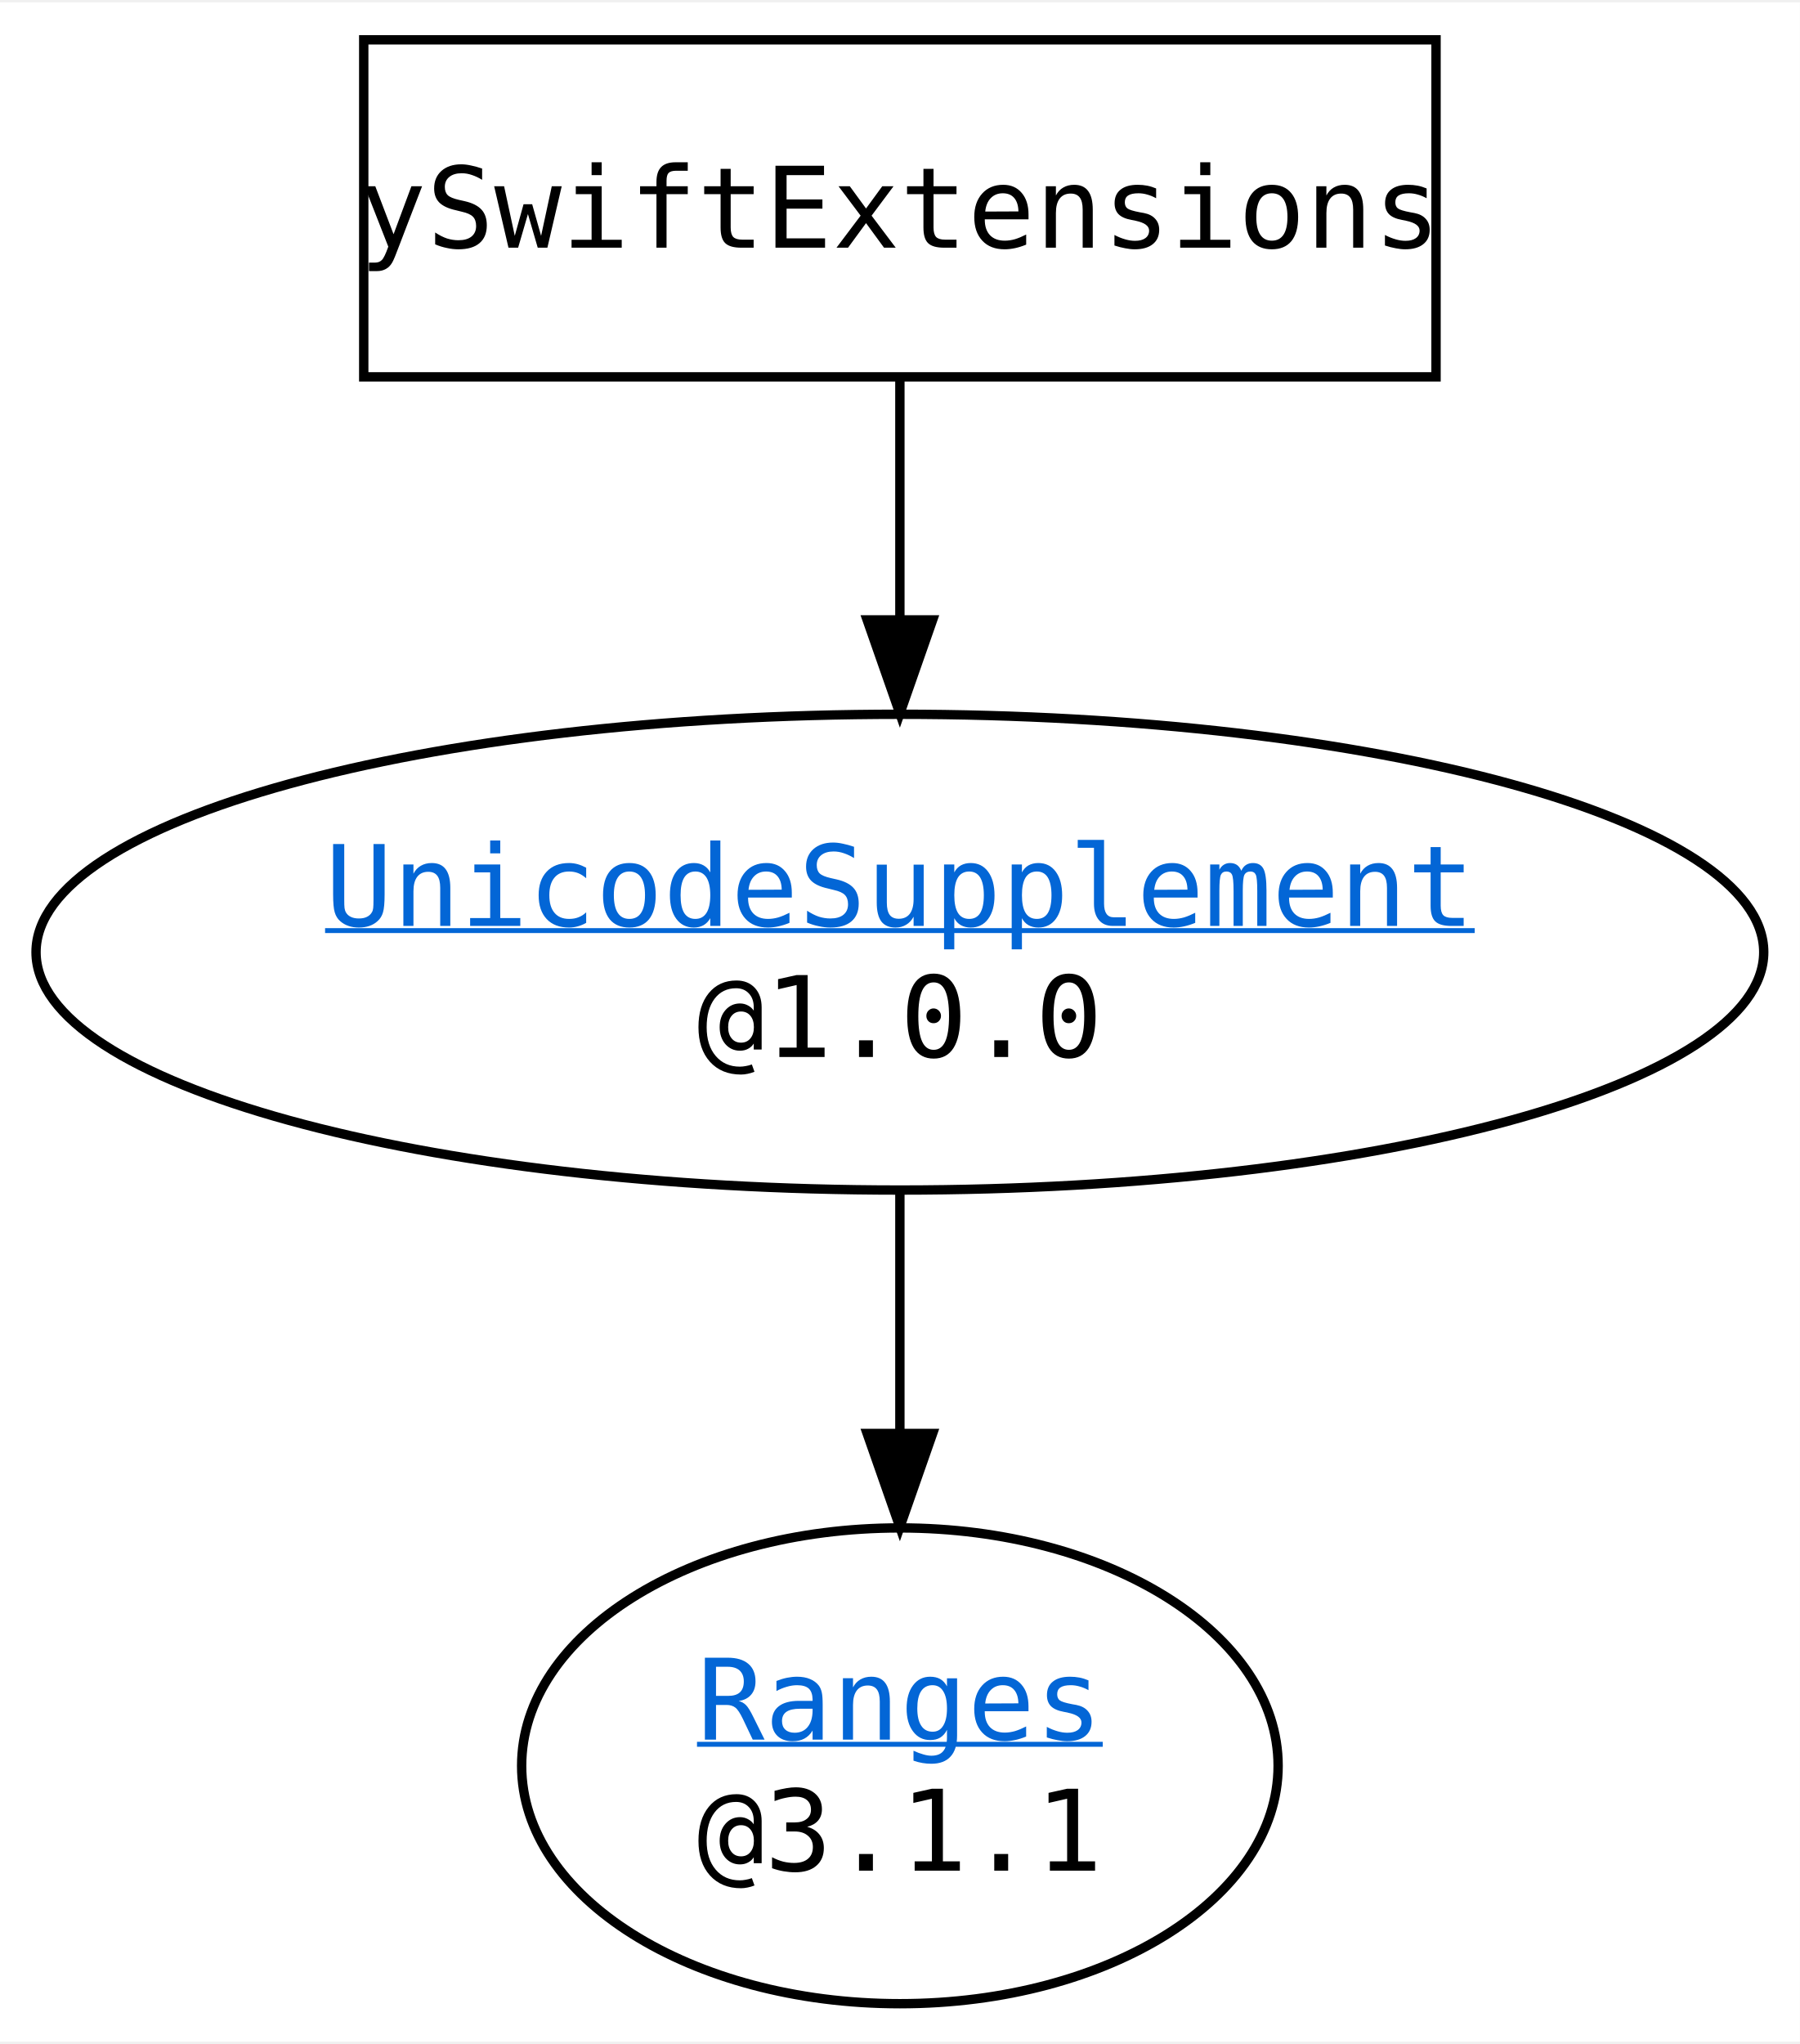
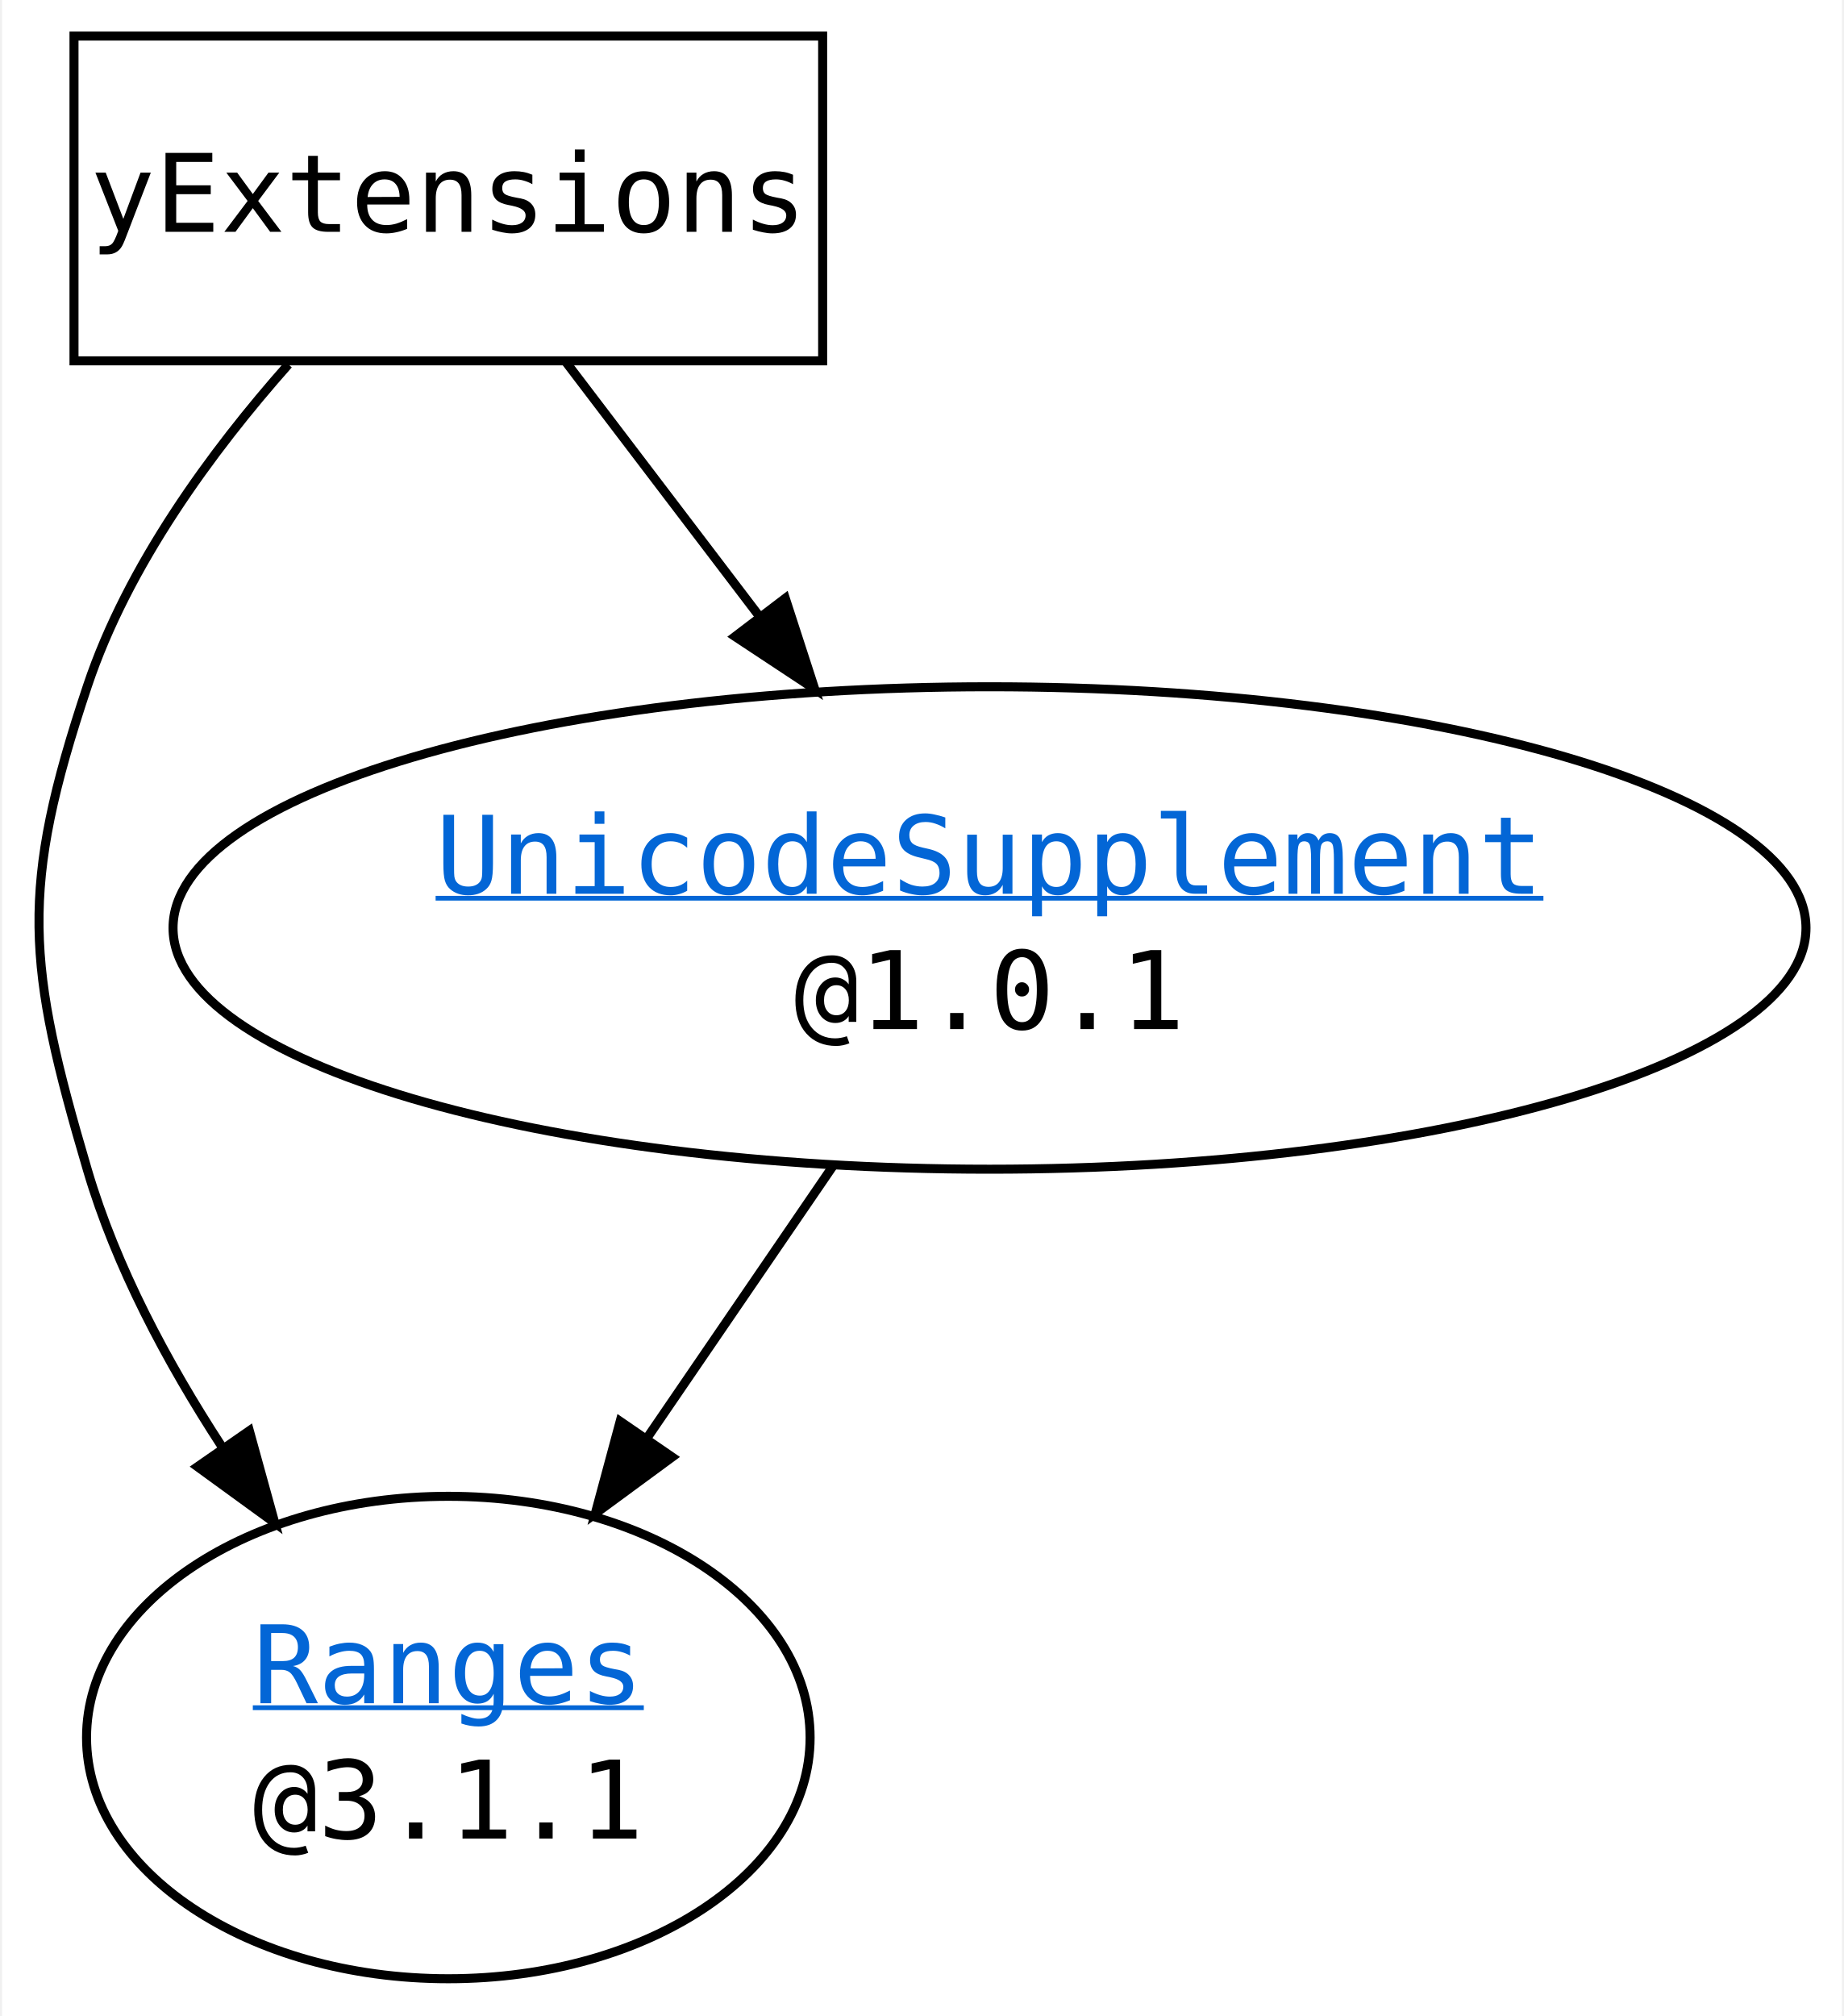
- <svg xmlns="http://www.w3.org/2000/svg" xmlns:xlink="http://www.w3.org/1999/xlink" width="192pt" height="218pt" viewBox="0.00 0.00 192.29 217.82">
+ <svg xmlns="http://www.w3.org/2000/svg" xmlns:xlink="http://www.w3.org/1999/xlink" width="204pt" height="223pt" viewBox="0.00 0.00 203.99 223.48">
  <style>
a.external_repository_anchor {
  fill: #0366d6;
  text-decoration: underline;
}
</style>
-   <g id="graph0" class="graph" transform="scale(1 1) rotate(0) translate(4 213.82)">
-     <polygon fill="white" stroke="transparent" points="-4,4 -4,-213.82 188.29,-213.82 188.29,4 -4,4" />
+   <g id="graph0" class="graph" transform="scale(1 1) rotate(0) translate(4 219.48)">
+     <polygon fill="white" stroke="transparent" points="-4,4 -4,-219.48 199.99,-219.48 199.99,4 -4,4" />
    <g id="node1" class="node">
-       <ellipse fill="none" stroke="black" cx="92.14" cy="-25.46" rx="40.41" ry="25.41" />
-       <text text-anchor="middle" x="92.14" y="-28.26" font-family="monospace" font-size="12px">
+       <ellipse fill="none" stroke="black" cx="45.48" cy="-26.87" rx="40.11" ry="26.74" />
+       <text text-anchor="middle" x="45.48" y="-30.67" font-family="monospace" font-size="12px">
        <a href="https://github.com/YOCKOW/SwiftRanges.git" xlink:href="https://github.com/YOCKOW/SwiftRanges.git" class="external_repository_anchor">Ranges</a>
      </text>
-       <text text-anchor="middle" x="92.14" y="-14.26" font-family="monospace" font-size="12px">@3.1.1</text>
+       <text text-anchor="middle" x="45.48" y="-15.67" font-family="monospace" font-size="12px">@3.1.1</text>
    </g>
    <g id="node2" class="node">
-       <ellipse fill="none" stroke="black" cx="92.14" cy="-112.37" rx="92.29" ry="25.41" />
-       <text text-anchor="middle" x="92.14" y="-115.17" font-family="monospace" font-size="12px">
+       <ellipse fill="none" stroke="black" cx="105.48" cy="-116.61" rx="90.52" ry="26.74" />
+       <text text-anchor="middle" x="105.48" y="-120.41" font-family="monospace" font-size="12px">
        <a href="https://github.com/YOCKOW/SwiftUnicodeSupplement.git" xlink:href="https://github.com/YOCKOW/SwiftUnicodeSupplement.git" class="external_repository_anchor">UnicodeSupplement</a>
      </text>
-       <text text-anchor="middle" x="92.14" y="-101.17" font-family="monospace" font-size="12px">@1.0.0</text>
+       <text text-anchor="middle" x="105.48" y="-105.41" font-family="monospace" font-size="12px">@1.0.1</text>
    </g>
    <g id="edge1" class="edge">
-       <path fill="none" stroke="black" d="M92.14,-86.81C92.14,-78.8 92.14,-69.75 92.14,-61.14" />
-       <polygon fill="black" stroke="black" points="95.64,-60.96 92.14,-50.96 88.64,-60.96 95.64,-60.96" />
+       <path fill="none" stroke="black" d="M88.13,-90.23C81.7,-80.84 74.33,-70.06 67.55,-60.13" />
+       <polygon fill="black" stroke="black" points="70.3,-57.96 61.77,-51.69 64.53,-61.92 70.3,-57.96" />
    </g>
    <g id="node3" class="node">
-       <polygon fill="none" stroke="black" points="149.42,-209.82 34.86,-209.82 34.86,-173.82 149.42,-173.82 149.42,-209.82" />
-       <text text-anchor="middle" x="92.14" y="-187.62" font-family="monospace" font-size="12px">ySwiftExtensions</text>
+       <polygon fill="none" stroke="black" points="86.98,-215.48 3.98,-215.48 3.98,-179.48 86.98,-179.48 86.98,-215.48" />
+       <text text-anchor="middle" x="45.48" y="-193.78" font-family="monospace" font-size="12px">yExtensions</text>
    </g>
    <g id="edge2" class="edge">
-       <path fill="none" stroke="black" d="M92.14,-173.63C92.14,-166.07 92.14,-156.91 92.14,-148.03" />
-       <polygon fill="black" stroke="black" points="95.64,-147.86 92.14,-137.86 88.64,-147.86 95.64,-147.86" />
+       <path fill="none" stroke="black" d="M27.75,-179.08C19.24,-169.48 9.95,-156.82 5.48,-143.48 -2.1,-120.83 -1.28,-112.65 5.48,-89.74 8.64,-79.05 14.28,-68.47 20.35,-59.16" />
+       <polygon fill="black" stroke="black" points="23.42,-60.88 26.24,-50.66 17.67,-56.89 23.42,-60.88" />
+     </g>
+     <g id="edge3" class="edge">
+       <path fill="none" stroke="black" d="M58.5,-179.37C64.8,-171.08 72.59,-160.84 80.01,-151.1" />
+       <polygon fill="black" stroke="black" points="82.84,-153.16 86.11,-143.08 77.27,-148.92 82.84,-153.16" />
    </g>
  </g>
</svg>
